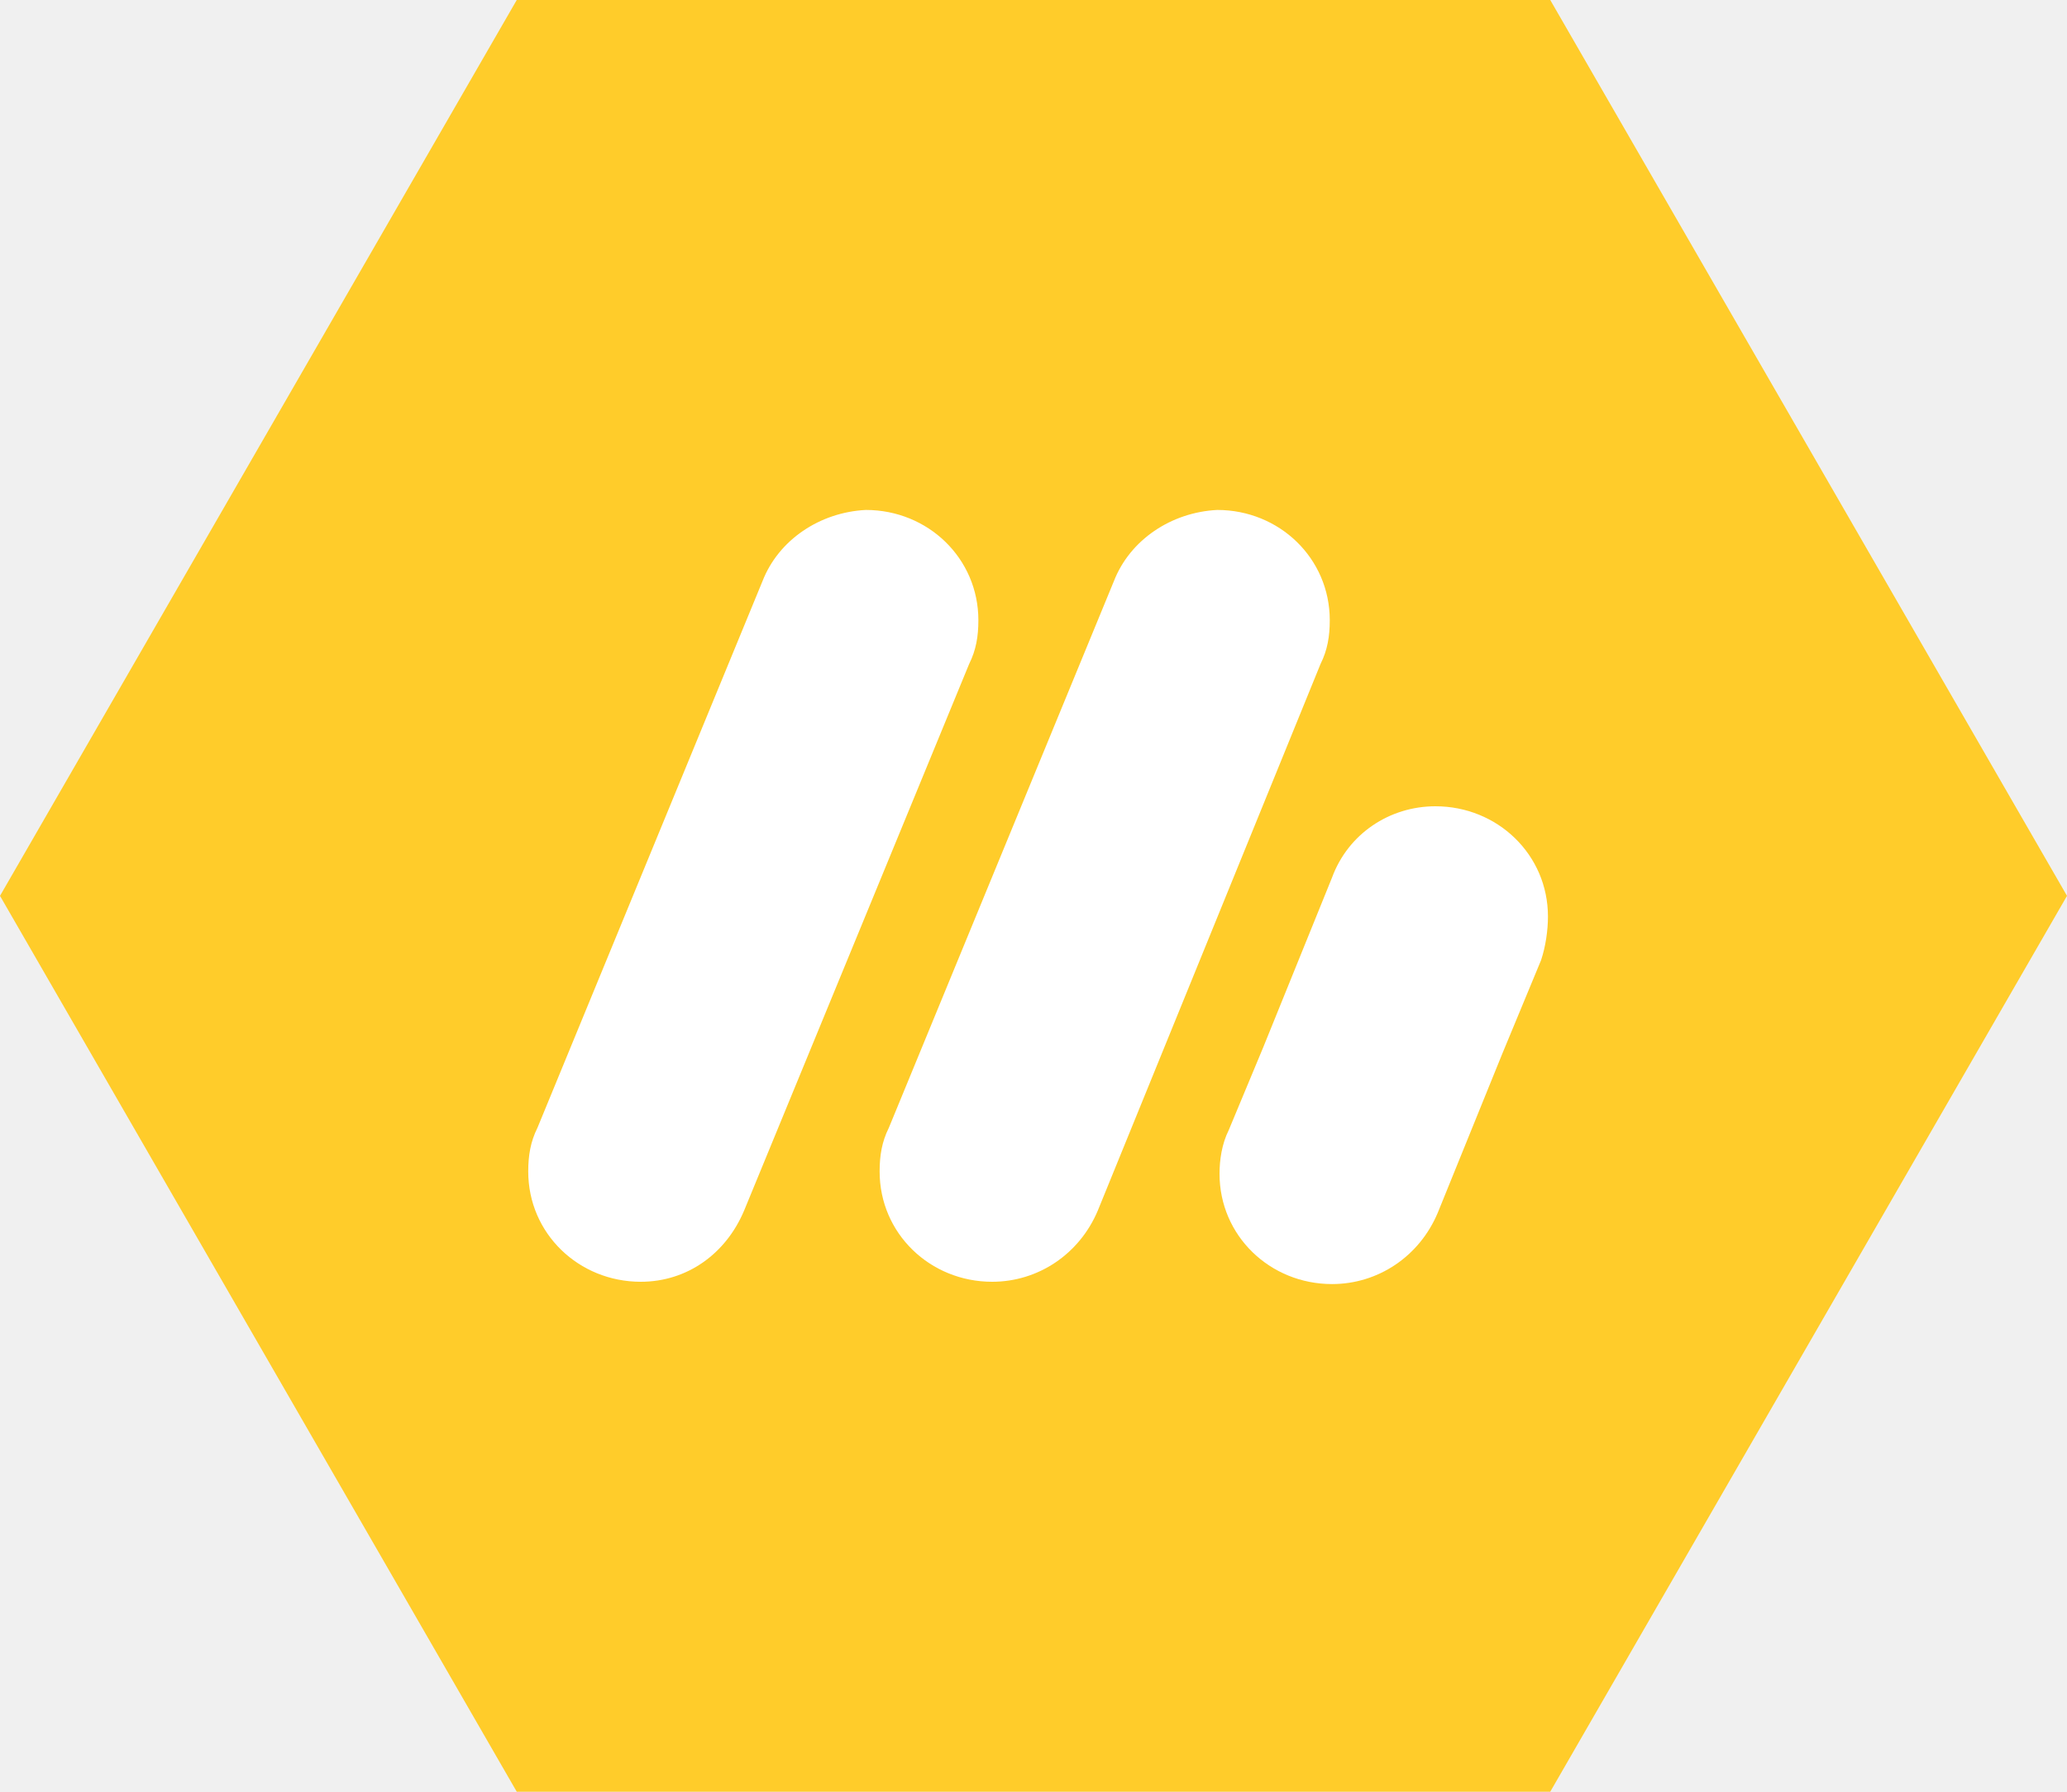
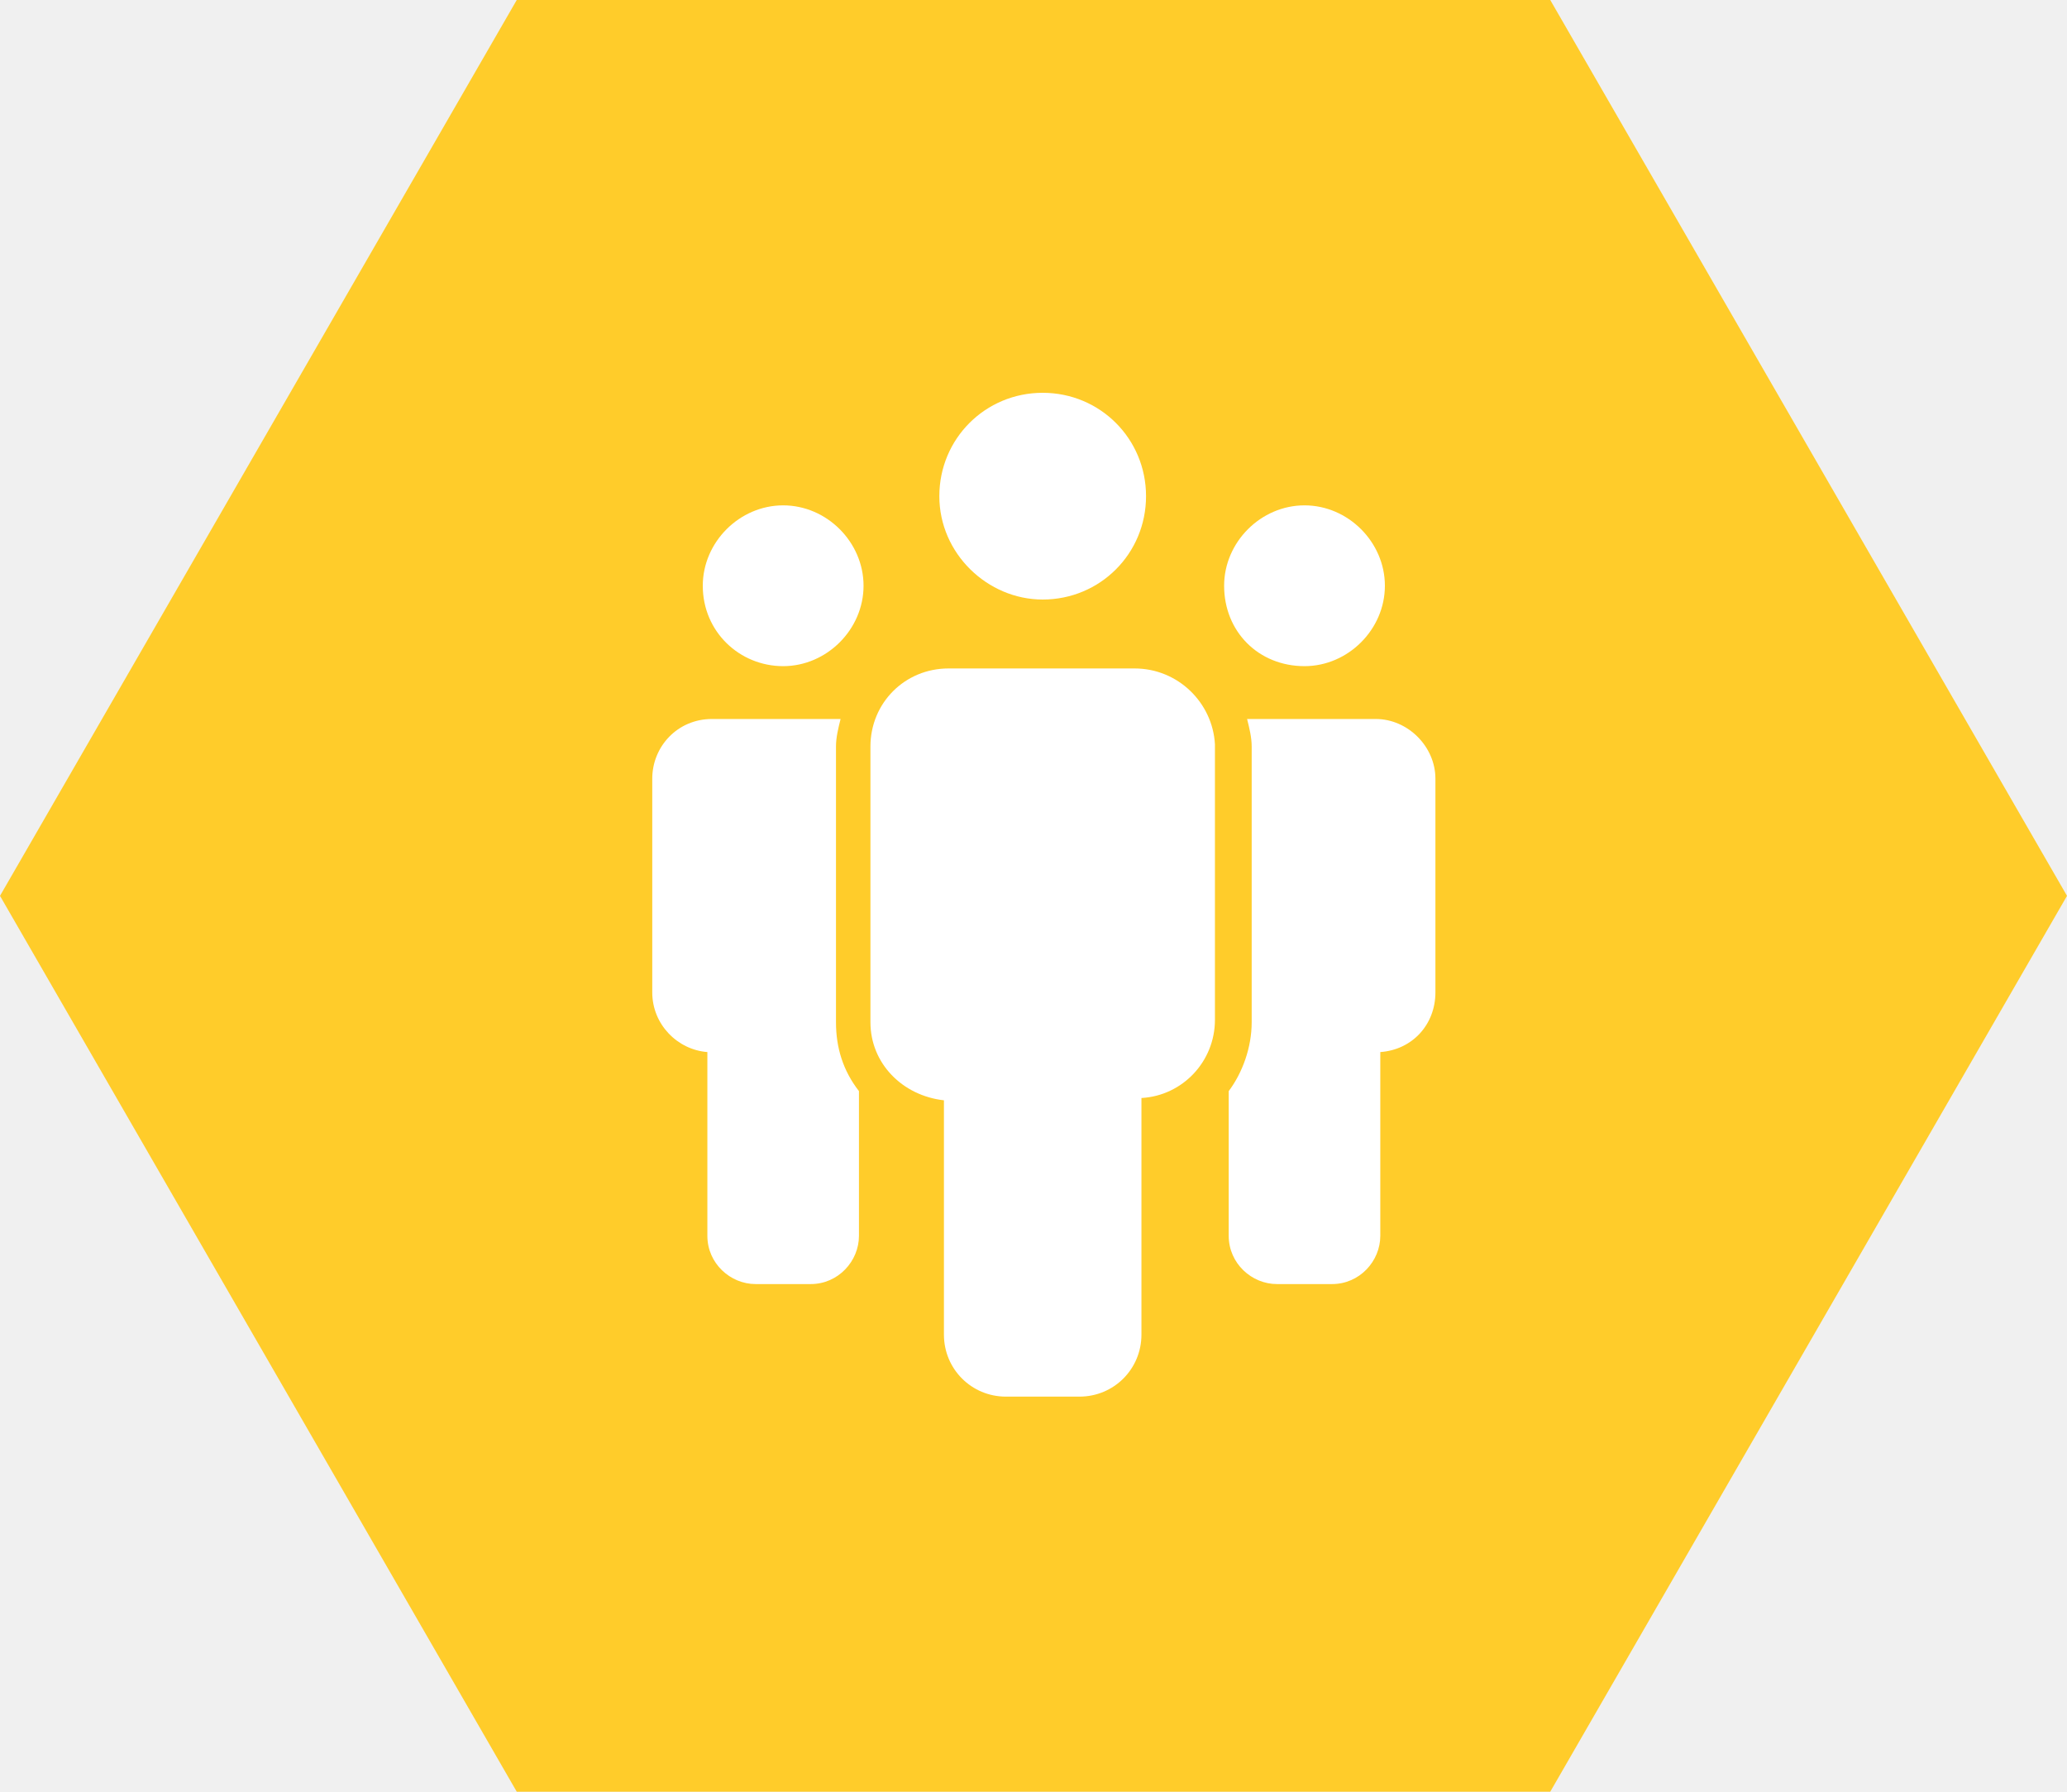
<svg xmlns="http://www.w3.org/2000/svg" version="1.1" id="Layer_1" x="0px" y="0px" viewBox="0 0 90 78" style="enable-background:new 0 0 90 78;" xml:space="preserve">
  <style type="text/css">
	.st0{fill-rule:evenodd;clip-rule:evenodd;fill:#FFCC2A;}
- 	.st1{fill:#FFFFFF;}
- 	.st2{fill-rule:evenodd;clip-rule:evenodd;fill:#FFFFFF;}
+ 	.st1{display:none;}
+ 	.st2{display:inline;fill:#FFFFFF;}
+ 	.st3{display:inline;fill-rule:evenodd;clip-rule:evenodd;fill:#FFFFFF;}
+ 	.st4{fill:#FFFFFF;}
</style>
  <polygon id="Fill-1" class="st0" points="22.5,0 0,39 22.5,78 67.5,78 90,39 67.5,0 " />
+   <g class="st1">
+     <path id="halfpill" class="st2" d="M67.4,39.9c0-2.7-2.2-4.8-4.9-4.8c-2,0-3.8,1.2-4.5,3.1l-3,7.4l-1.5,3.6   c-0.3,0.6-0.4,1.3-0.4,1.9c0,2.7,2.2,4.8,4.9,4.8l0,0c2,0,3.8-1.2,4.6-3.1l2.8-6.9l1.7-4.1C67.3,41.2,67.4,40.5,67.4,39.9z" />
+     <path id="pill2" class="st3" d="M43.2,55.8c-2.7,0-4.9-2.1-4.9-4.8c0-0.7,0.1-1.3,0.4-1.9l9.8-23.8c0.7-1.8,2.5-3,4.5-3.1   c2.7,0,4.9,2.1,4.9,4.8c0,0.7-0.1,1.3-0.4,1.9l-9.7,23.8C47,54.6,45.2,55.8,43.2,55.8" />
+     <path id="pill" class="st3" d="M27.9,55.8c-2.7,0-4.9-2.1-4.9-4.8c0-0.7,0.1-1.3,0.4-1.9l9.8-23.8c0.7-1.8,2.5-3,4.5-3.1   c2.7,0,4.9,2.1,4.9,4.8c0,0.7-0.1,1.3-0.4,1.9l-9.8,23.8C31.6,54.6,29.9,55.8,27.9,55.8" />
+   </g>
+   <g class="st1">
+     <path class="st2" d="M62.6,36.4l-9,6.3c-0.4,0.3-0.6,0.9-0.5,1.4l3.5,10.2c0.4,1.1-0.9,2.1-1.9,1.4l-9-6.4c-0.4-0.3-1-0.3-1.4,0   l-9,6.4c-1,0.7-2.3-0.3-1.9-1.4l3.5-10.2c0.2-0.5,0-1.1-0.5-1.4l-9-6.3c-1-0.7-0.5-2.2,0.7-2.2h11.1c0.5,0,1-0.3,1.2-0.8L43.9,23   c0.4-1.1,2-1.1,2.3,0l3.5,10.4c0.2,0.5,0.6,0.8,1.2,0.8H62C63.1,34.1,63.6,35.7,62.6,36.4z" />
+   </g>
+   <g class="st1">
+     <path class="st2" d="M32.9,46.1c-1,0.6-1.9,1.3-2.6,2c-0.4,0.8-0.6,1.2-0.8,1.2h-2.7H21c0-2.1,1.1-3.6,3.2-4.3c0.1,0,0.4-0.1,1-0.2   c0.6-0.1,1.1-0.3,1.5-0.4c0.4-0.1,0.7-0.3,0.8-0.5c0.1-0.2,0.1-0.8,0.1-1.7c-1.4,0.1-2.6-0.1-3.4-0.8l0.4-1.3   c0.1-0.1,0.1-0.3,0.2-0.6c0.1-0.2,0.1-0.4,0.1-0.6c0.1-0.6,0.1-1.6,0.1-3c0-2.6,0.3-4.4,0.9-5.3c0.8-1.3,2.1-1.9,4.1-1.9   c2.9,0,4.6,1.3,5,4c0.1,0.6,0.2,1.6,0.2,2.8c0,1.3,0,2,0,2.3c0,0.8,0.2,1.6,0.5,2.6c0.3,0.6,0.4,0.9,0.3,1l-0.6,0.3   c-0.4,0.1-1,0.3-1.8,0.4c-0.6,0-0.9,0-1,0.1v1.2c0,0.4,0.2,0.7,0.5,0.8c0.1,0.1,0.4,0.1,0.8,0.2c0.4,0.1,0.7,0.2,1,0.3   s0.5,0.2,0.6,0.4c0.2,0.4,0.1,0.5-0.2,0.5C34.3,45.7,33.5,45.9,32.9,46.1L32.9,46.1l-0.4,0.2h0.1C32.7,46.2,32.8,46.2,32.9,46.1z    M55,47.5c1.5,0.6,2.7,1.5,3.6,2.7c0.9,1.3,1.3,2.7,1.3,4.2h-3H30.1c0-2.6,1-4.5,2.9-5.9c0.7-0.5,2.5-1.1,5.3-1.7   c1.7-0.2,2.6-0.7,2.8-1.4c0.1-0.3,0.1-1.1,0.1-2.5c0-0.2-0.1-0.4-0.2-0.5c-0.3-0.3-0.6-0.8-0.9-1.5c-0.1-0.6-0.3-1.4-0.4-2.6   c-0.3,0.1-0.5,0-0.7-0.3s-0.3-0.7-0.4-1.1c-0.1-0.5-0.2-0.7-0.2-0.8c-0.3-1.6-0.2-2.3,0.3-2.3c-0.2-0.3-0.4-1-0.5-2   c-0.2-1.6-0.1-3,0.3-4.2c0.5-1.4,1.4-2.4,2.7-3.1s2.7-1,4.2-1c1.4,0.1,2.7,0.5,3.9,1.3s2,1.9,2.4,3.2c0.4,1,0.4,2.4,0.1,4.2   c-0.1,0.9-0.3,1.4-0.4,1.6c0.2-0.1,0.4,0,0.5,0.2s0.1,0.5,0.1,0.8s-0.1,0.6-0.1,0.9c0,0.3-0.1,0.4-0.2,0.6l-0.2,0.8   c-0.1,0.5-0.2,0.9-0.4,1.1c-0.2,0.2-0.4,0.3-0.7,0.2c-0.1,1.6-0.4,2.7-0.8,3.3c0,0.1-0.1,0.3-0.4,0.5c-0.3,0.3-0.4,0.5-0.4,0.5v1.2   c0,0.7,0.1,1.3,0.2,1.6c0.1,0.4,0.6,0.6,1.5,0.9c0.5,0.2,1.2,0.4,2.2,0.5C53.7,47.1,54.5,47.3,55,47.5z M32.9,46.1h0.2H32.9   L32.9,46.1z M65.7,45c2.2,0.7,3.3,2.1,3.3,4.3h-8.6c-0.1-0.5-0.7-1.2-1.7-2c-1.2-0.9-2.2-1.5-3-1.6c-0.1,0-0.3,0-0.5,0   c-0.3,0-0.5,0-0.7-0.1s-0.2-0.2-0.2-0.4c0.1-0.2,0.6-0.4,1.4-0.6c1.1-0.3,1.6-0.5,1.7-0.8v-1.5c-0.4,0-1.1-0.1-1.9-0.2   c-0.4-0.1-0.8-0.3-1.2-0.4c-0.3-0.1-0.3-0.5,0-1.2c0.2-0.5,0.4-2.3,0.5-5.5c0.1-3.1,1.1-5.1,2.9-5.8c1.8-0.7,3.5-0.6,5.1,0.3   c1.4,0.9,2.1,2.4,2.1,4.7c0,0.3,0,0.8-0.1,1.6c0,0.8-0.1,1.4-0.1,1.8c0,0.4,0.1,1,0.2,1.6s0.4,1.2,0.6,1.6c0.2,0.4,0.2,0.6,0,0.6   c-0.1,0.1-0.2,0.1-0.3,0.1c-0.1,0-0.3,0-0.3,0.1l-1,0.4c-0.3,0.1-0.8,0.1-1.4,0.1c0,1.1,0,1.8,0.1,1.8c0.2,0.2,0.5,0.4,0.9,0.5   s0.8,0.3,1.2,0.3C65.1,44.9,65.5,44.9,65.7,45z" />
+   </g>
+   <g class="st1">
+     <path class="st2" d="M55.1,32.9h-2.6h-0.3l-0.1-0.1c-1.7-1.7-4.9-2.5-6.9-2.5c2.3-0.1,4.1-2,4.1-4.3v-1.1c0-2.4-1.9-4.3-4.3-4.3   s-4.3,1.9-4.3,4.3V26c0,2.3,1.8,4.2,4.1,4.3c-2,0-5.3,0.8-6.9,2.5l-0.1,0.1h-0.3h-2.6c-2.9,0-8.2,1.4-8.2,4.9v7.9   c0,2,1.4,3.4,3.3,3.6v8.2h1h1v-17h-2v6.9c-0.8-0.1-1.3-0.8-1.3-1.6v-7.9c0-1.6,3.8-2.9,6.2-2.9h2c0,0.1,0,0.2,0,0.3v7.9   c0,1.9,1.4,3.4,3.3,3.6v10.8h1h1H44h2h1.9h1h1V46.7c1.9-0.2,3.3-1.6,3.3-3.6v-7.9c0-0.1,0-0.2,0-0.3h2c2.5,0,6.2,1.3,6.2,2.9v7.9   c0,0.9-0.5,1.5-1.3,1.6v-6.9h-2v17h1h1v-8.2c1.9-0.2,3.3-1.7,3.3-3.6v-7.9C63.4,34.3,58,32.9,55.1,32.9z" />
+     <path class="st2" d="M55.1,32.9c2.4,0,4.3-1.9,4.3-4.3v-1.1c0-2.4-1.9-4.3-4.3-4.3c-2.4,0-4.3,1.9-4.3,4.3v1.1   C50.9,30.9,52.8,32.9,55.1,32.9z M52.9,27.4c0-1.3,1-2.3,2.3-2.3s2.3,1,2.3,2.3v1.1c0,1.3-1,2.3-2.3,2.3s-2.3-1-2.3-2.3V27.4z" />
+     <path class="st2" d="M34.9,32.9c2.4,0,4.3-1.9,4.3-4.3v-1.1c0-2.4-1.9-4.3-4.3-4.3c-2.4,0-4.3,1.9-4.3,4.3v1.1   C30.6,30.9,32.5,32.9,34.9,32.9z M32.6,27.4c0-1.3,1-2.3,2.3-2.3s2.3,1,2.3,2.3v1.1c0,1.3-1,2.3-2.3,2.3s-2.3-1-2.3-2.3V27.4z" />
+   </g>
  <g>
-     <path id="halfpill" class="st1" d="M67.4,39.9c0-2.7-2.2-4.8-4.9-4.8c-2,0-3.8,1.2-4.5,3.1l-3,7.4l-1.5,3.6   c-0.3,0.6-0.4,1.3-0.4,1.9c0,2.7,2.2,4.8,4.9,4.8h0c2,0,3.8-1.2,4.6-3.1l2.8-6.9l1.7-4.1C67.3,41.2,67.4,40.5,67.4,39.9z" />
-     <path id="pill2" class="st2" d="M43.2,55.8c-2.7,0-4.9-2.1-4.9-4.8c0-0.7,0.1-1.3,0.4-1.9l9.8-23.8c0.7-1.8,2.5-3,4.5-3.1   c2.7,0,4.9,2.1,4.9,4.8c0,0.7-0.1,1.3-0.4,1.9l-9.7,23.8C47,54.6,45.2,55.8,43.2,55.8" />
-     <path id="pill" class="st2" d="M27.9,55.8c-2.7,0-4.9-2.1-4.9-4.8c0-0.7,0.1-1.3,0.4-1.9l9.8-23.8c0.7-1.8,2.5-3,4.5-3.1   c2.7,0,4.9,2.1,4.9,4.8c0,0.7-0.1,1.3-0.4,1.9l-9.8,23.8C31.6,54.6,29.9,55.8,27.9,55.8" />
+     <g>
+       <path class="st4" d="M34.1,29c1.9,0,3.5-1.6,3.5-3.5c0-1.9-1.6-3.5-3.5-3.5c-1.9,0-3.5,1.6-3.5,3.5C30.6,27.5,32.2,29,34.1,29z" />
+     </g>
+     <g>
+       <path class="st4" d="M56.8,29c1.9,0,3.5-1.6,3.5-3.5c0-1.9-1.6-3.5-3.5-3.5c-1.9,0-3.5,1.6-3.5,3.5C53.3,27.5,54.8,29,56.8,29z" />
+     </g>
+     <g>
+       <g>
+         <path class="st4" d="M45.4,26.1c2.5,0,4.5-2,4.5-4.5s-2-4.5-4.5-4.5c-2.5,0-4.5,2-4.5,4.5S43,26.1,45.4,26.1z" />
+       </g>
+       <g>
+         <path class="st4" d="M49.4,29.1h-8.1c-1.9,0-3.4,1.5-3.4,3.4v12c0,1.8,1.4,3.2,3.2,3.4v10.2c0,1.5,1.2,2.7,2.7,2.7H47     c1.5,0,2.7-1.2,2.7-2.7V47.8c1.8-0.1,3.2-1.6,3.2-3.4v-12C52.8,30.6,51.3,29.1,49.4,29.1z" />
+         <g>
+           <path class="st4" d="M36.4,44.5v-12c0-0.4,0.1-0.8,0.2-1.2h-5.6c-1.5,0-2.6,1.2-2.6,2.6v9.3c0,1.4,1.1,2.5,2.4,2.6v8      c0,1.2,1,2.1,2.1,2.1h2.4c1.2,0,2.1-1,2.1-2.1v-6.3C36.7,46.6,36.4,45.6,36.4,44.5z" />
+         </g>
+         <g>
+           <path class="st4" d="M59.9,31.3h-5.6c0.1,0.4,0.2,0.8,0.2,1.2v12c0,1.1-0.4,2.2-1,3v6.3c0,1.2,1,2.1,2.1,2.1H58      c1.2,0,2.1-1,2.1-2.1v-8c1.4-0.1,2.4-1.2,2.4-2.6v-9.3C62.5,32.5,61.3,31.3,59.9,31.3z" />
+         </g>
+       </g>
+     </g>
+   </g>
+   <g class="st1">
+     <polygon class="st2" points="43.5,21.4 27.1,21.4 27.1,26.9 45.3,36 62.9,26.9 62.9,21.4  " />
+     <polygon class="st2" points="27.1,30.5 27.1,56.6 62.9,56.6 62.9,51.1 32.6,51.1 32.6,39.6 45.3,45.7 62.9,36.6 62.9,30.5    45.3,39.6  " />
  </g>
</svg>
